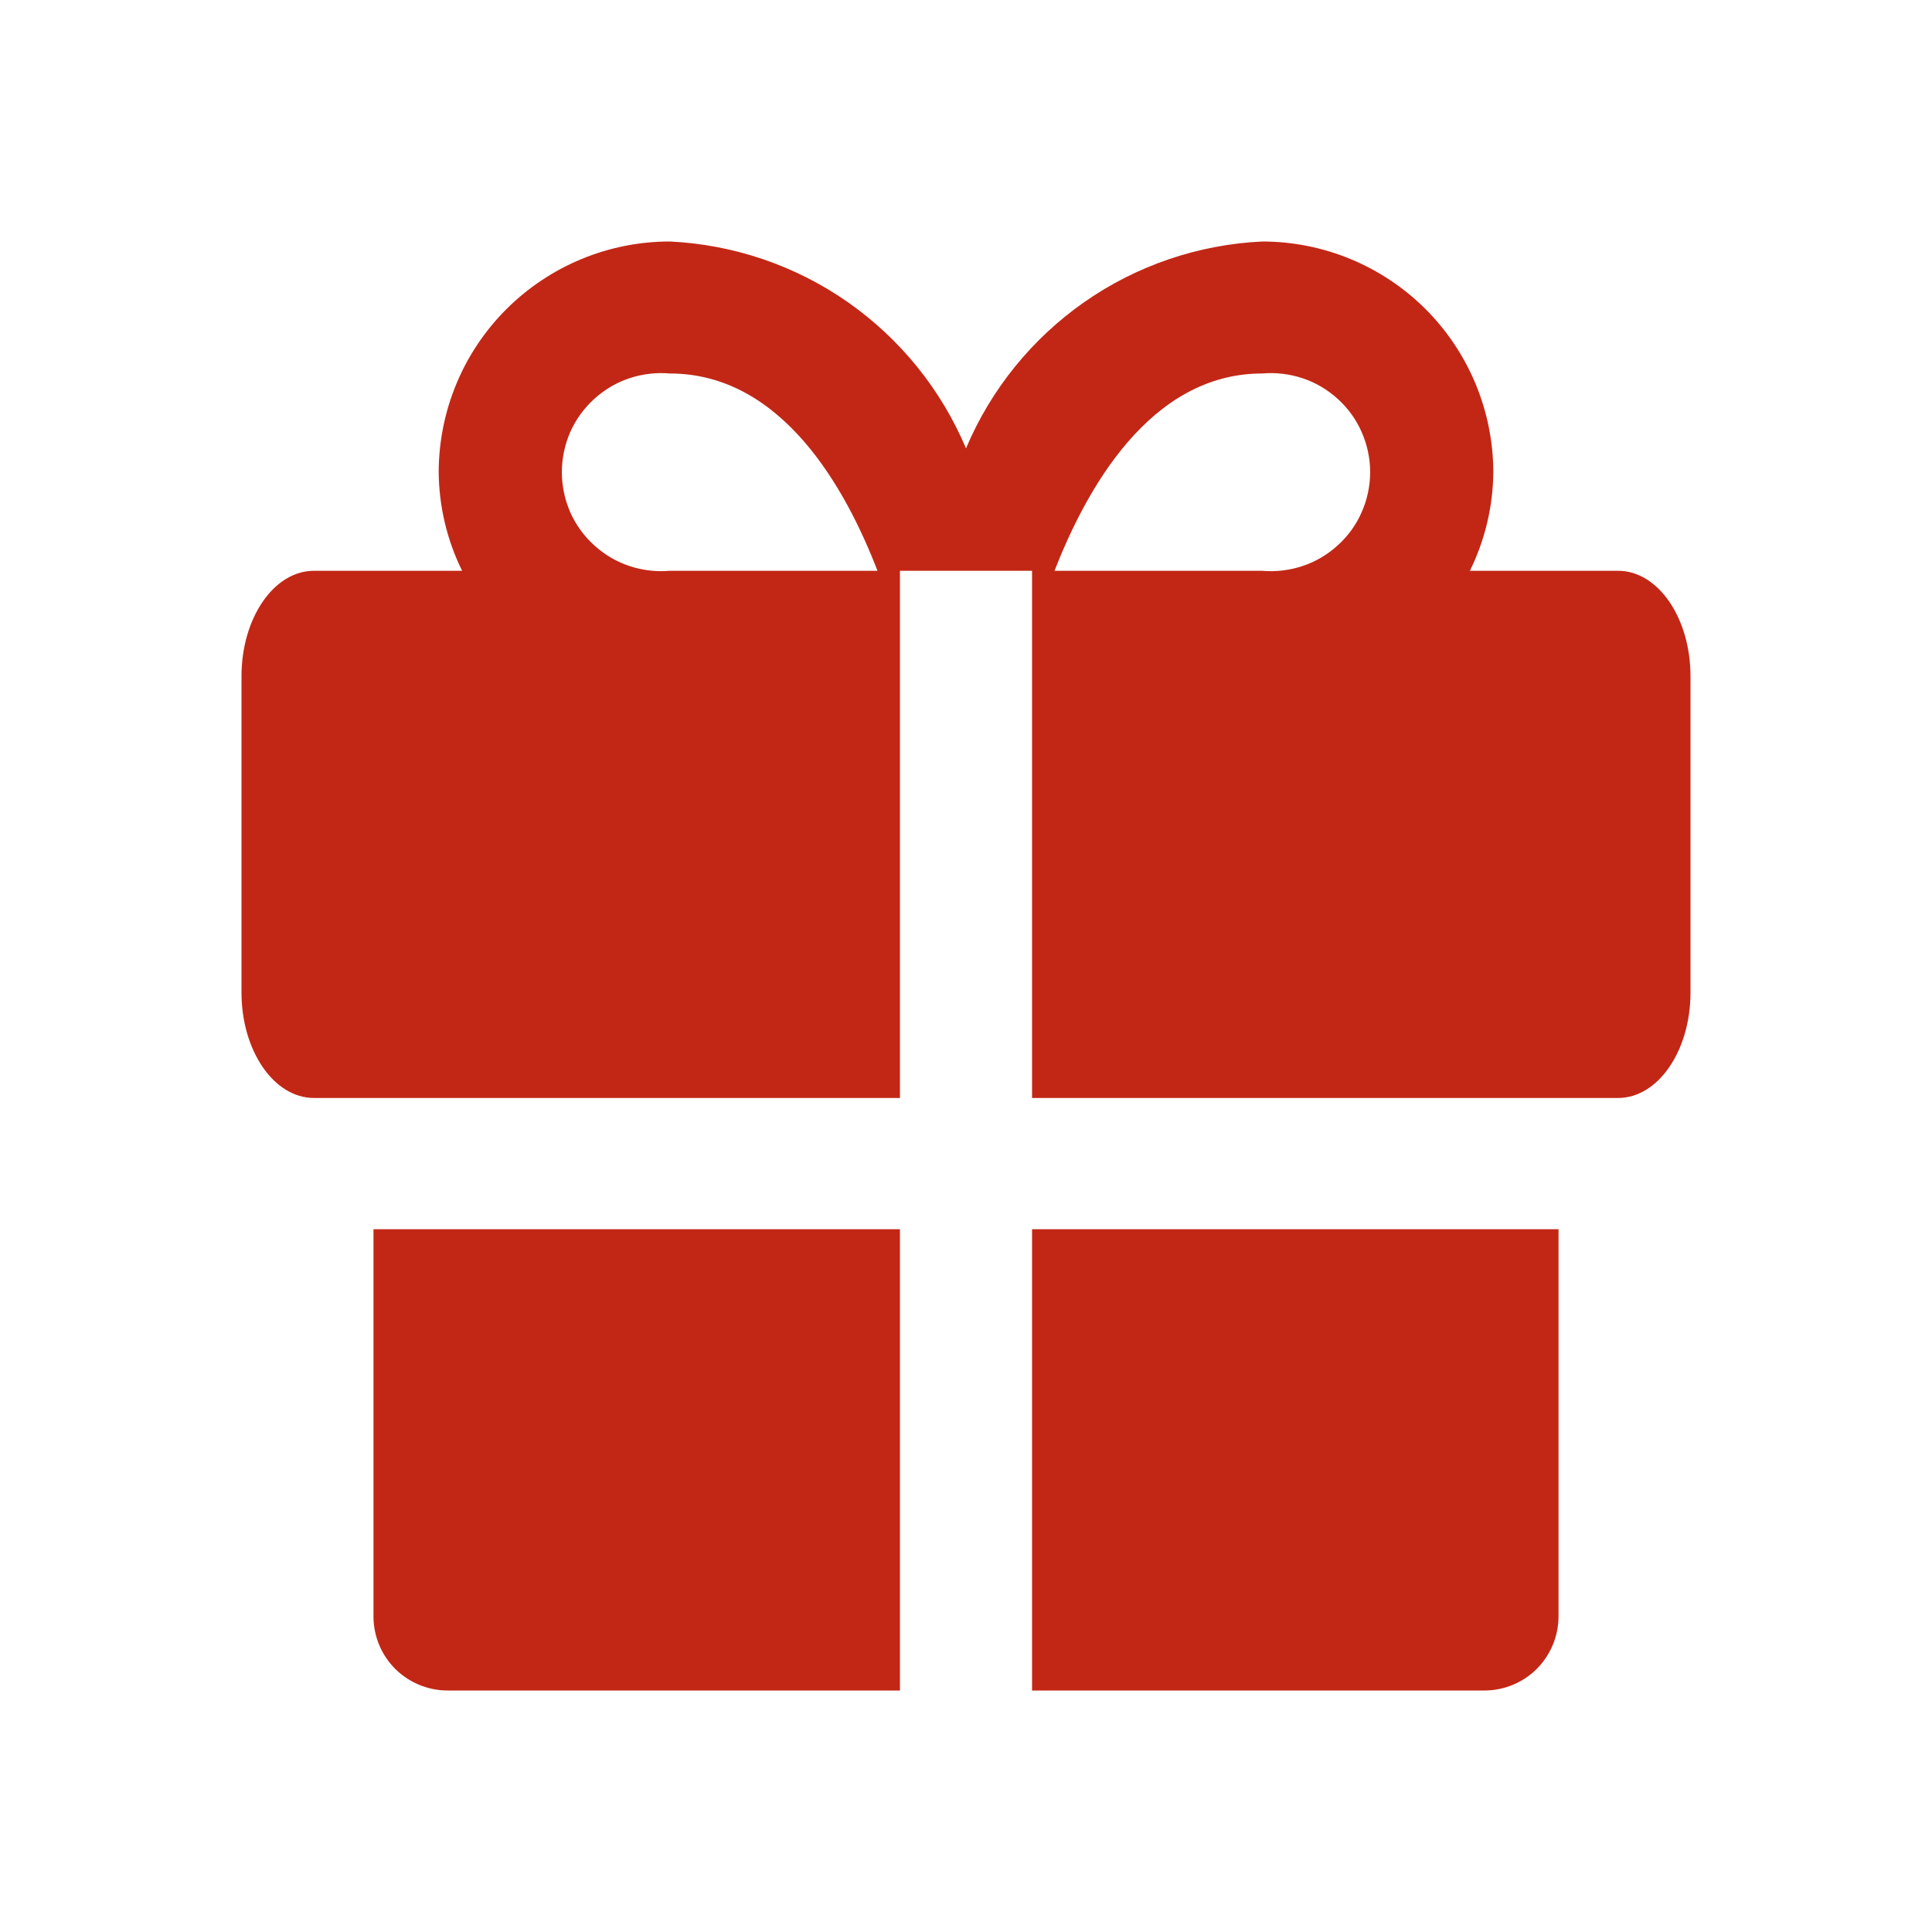
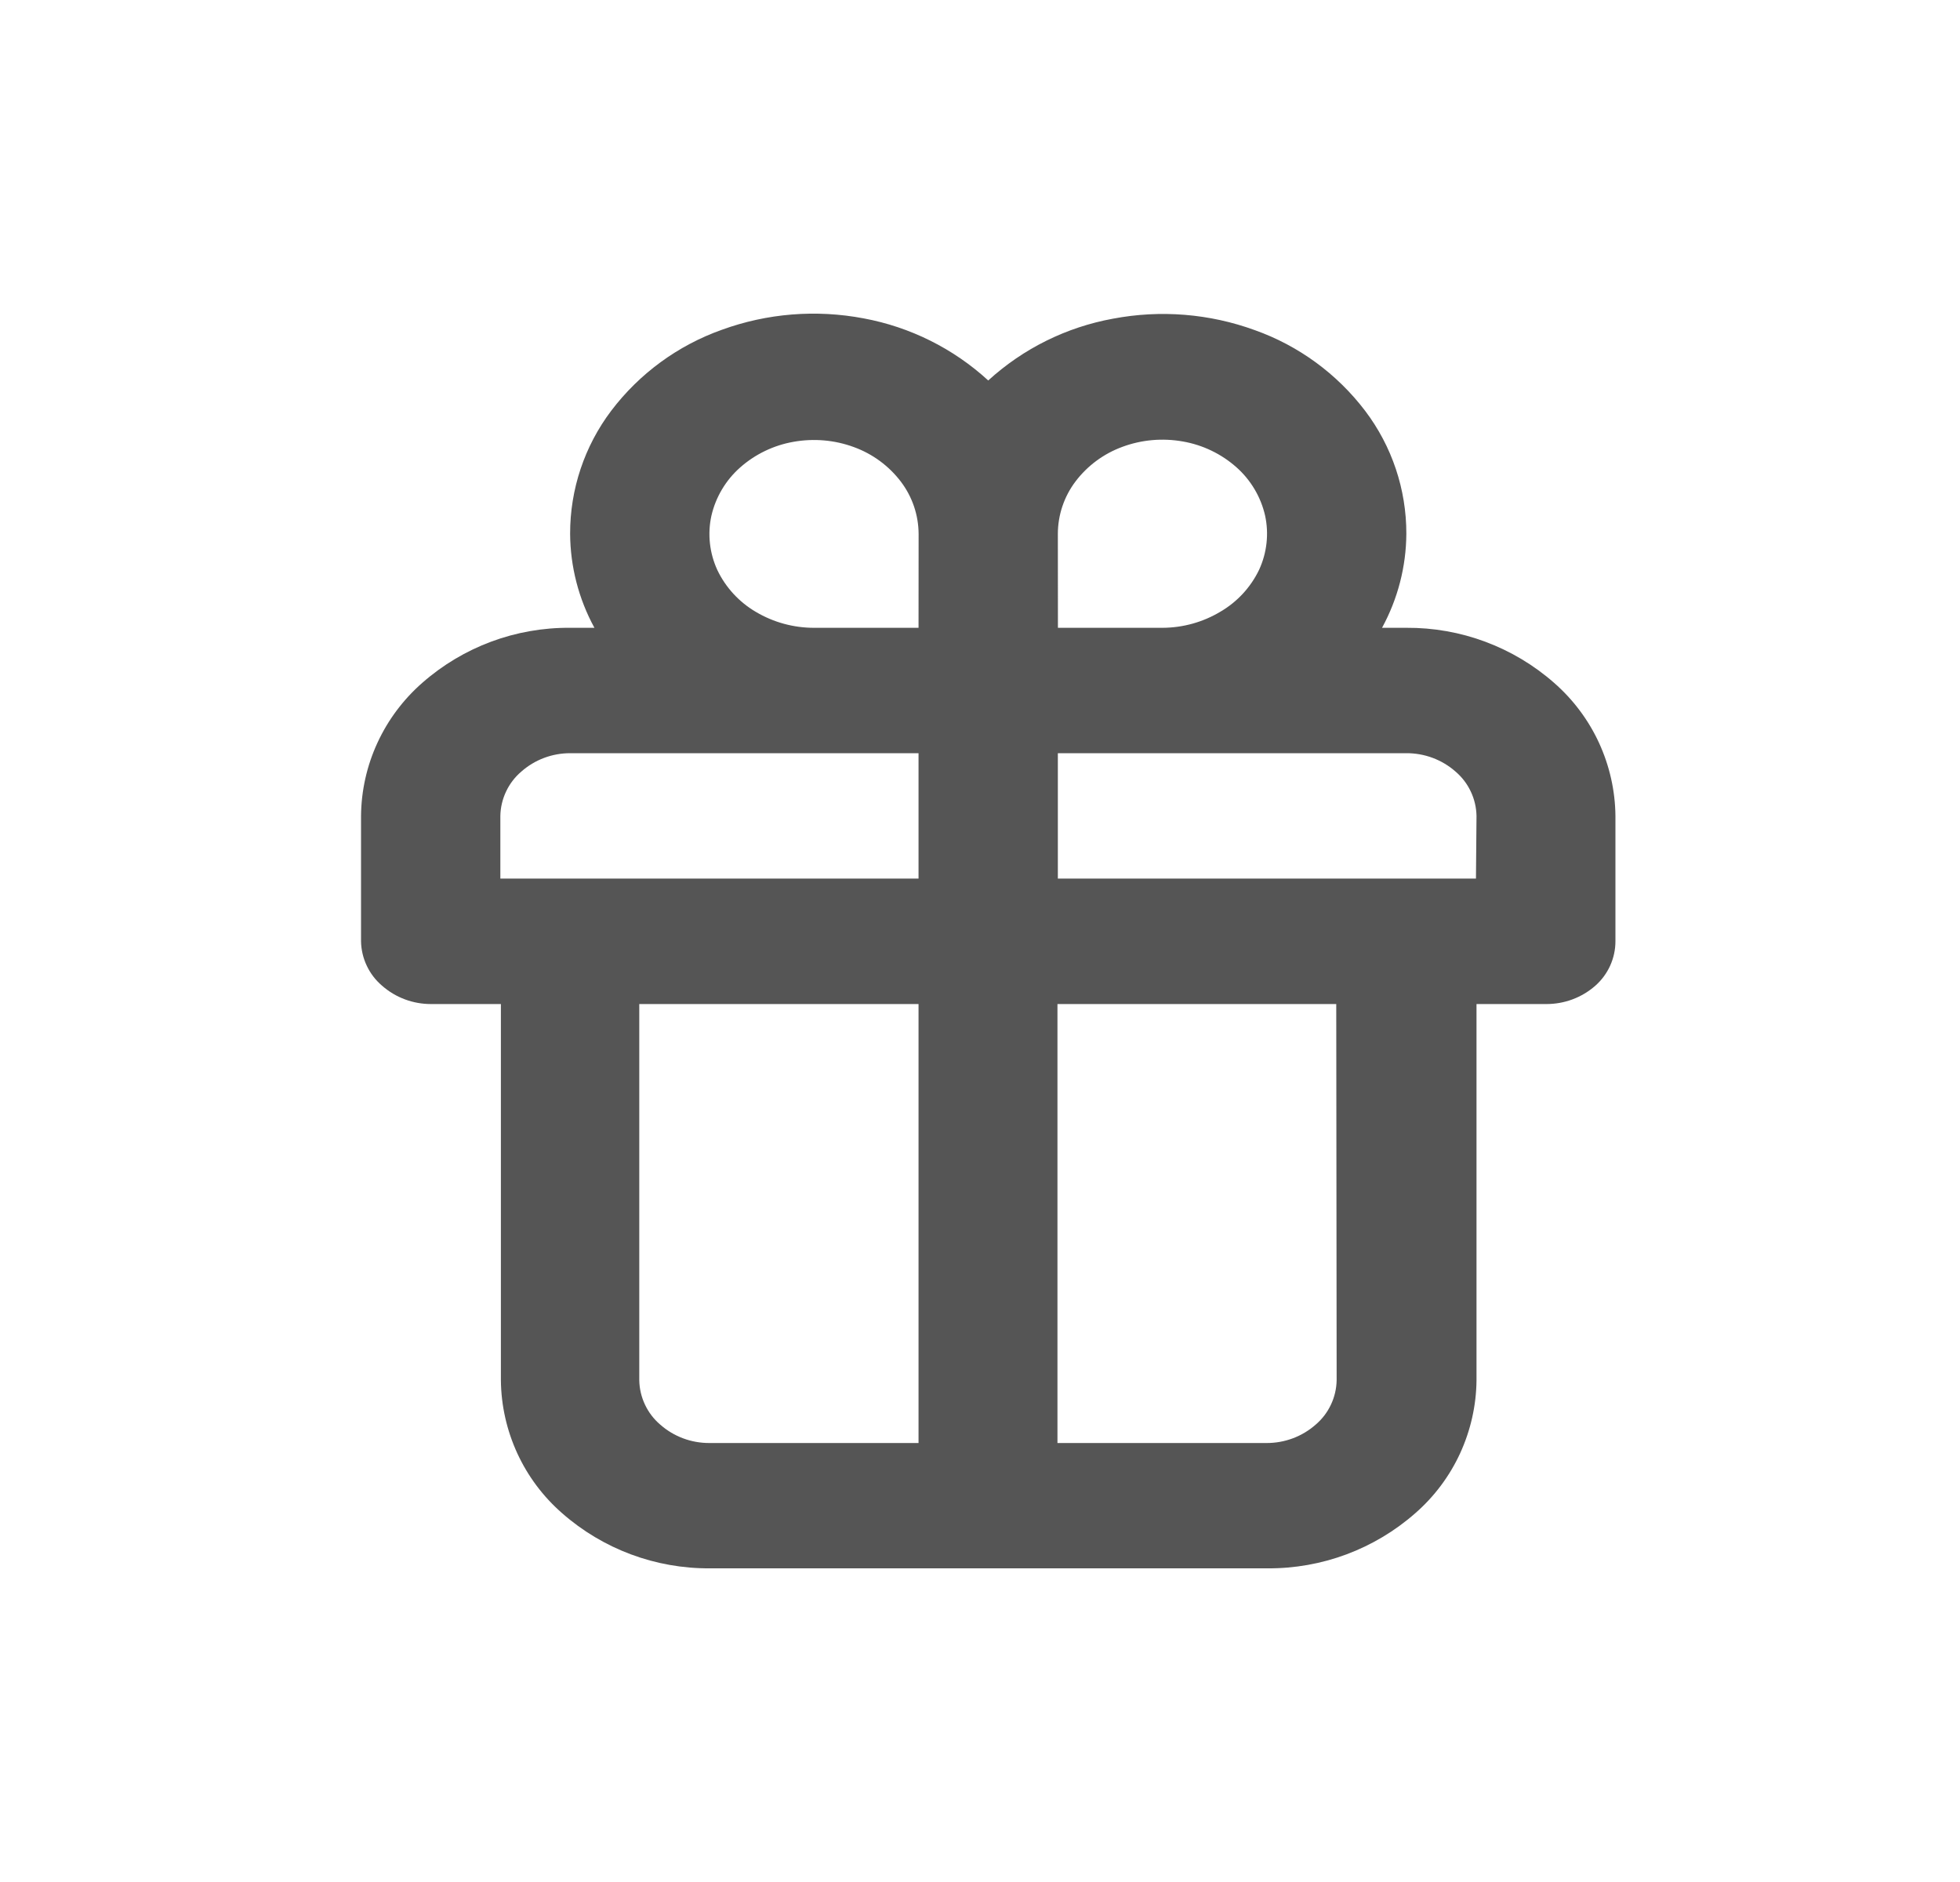
- <svg xmlns="http://www.w3.org/2000/svg" width="16" height="16" viewBox="0 0 16 16" fill="none">
-   <path d="M3.093 10.18V13.393C3.095 13.555 3.16 13.709 3.275 13.823C3.39 13.936 3.545 14 3.707 14H7.453V10.18H3.093ZM8.547 14H12.293C12.455 14 12.61 13.936 12.725 13.823C12.839 13.709 12.905 13.555 12.907 13.393V10.18H8.547V14ZM13.4 4.727H12.173C12.299 4.471 12.365 4.191 12.367 3.907C12.365 3.4 12.162 2.915 11.804 2.558C11.445 2.201 10.96 2 10.453 2C9.924 2.025 9.413 2.199 8.979 2.502C8.545 2.806 8.206 3.225 8 3.713C7.794 3.225 7.455 2.806 7.021 2.502C6.587 2.199 6.076 2.025 5.547 2C5.04 2 4.555 2.201 4.196 2.558C3.837 2.915 3.635 3.4 3.633 3.907C3.635 4.191 3.701 4.471 3.827 4.727H2.6C2.267 4.727 2 5.12 2 5.6V8.22C2 8.7 2.267 9.093 2.6 9.093H7.453V4.727H8.547V9.093H13.4C13.733 9.093 14 8.7 14 8.22V5.6C14 5.12 13.733 4.727 13.4 4.727ZM5.547 4.727C5.433 4.737 5.319 4.723 5.211 4.687C5.103 4.651 5.004 4.592 4.92 4.515C4.836 4.439 4.768 4.345 4.722 4.241C4.677 4.137 4.653 4.024 4.653 3.91C4.653 3.796 4.677 3.683 4.722 3.579C4.768 3.475 4.836 3.381 4.92 3.305C5.004 3.228 5.103 3.169 5.211 3.133C5.319 3.097 5.433 3.083 5.547 3.093C6.48 3.093 7.007 4.053 7.267 4.727H5.547ZM10.453 4.727H8.733C8.993 4.06 9.52 3.093 10.453 3.093C10.567 3.083 10.681 3.097 10.789 3.133C10.897 3.169 10.996 3.228 11.08 3.305C11.164 3.381 11.232 3.475 11.277 3.579C11.323 3.683 11.347 3.796 11.347 3.91C11.347 4.024 11.323 4.137 11.277 4.241C11.232 4.345 11.164 4.439 11.08 4.515C10.996 4.592 10.897 4.651 10.789 4.687C10.681 4.723 10.567 4.737 10.453 4.727Z" fill="#C22716" />
+ <svg xmlns="http://www.w3.org/2000/svg" width="25" height="24" viewBox="0 0 25 24" fill="none">
+   <path d="M17.938 8.006H17.628C17.829 7.638 17.936 7.225 17.938 6.806C17.939 6.241 17.755 5.692 17.414 5.241C17.055 4.768 16.565 4.409 16.005 4.21C15.426 3.999 14.801 3.949 14.196 4.064C13.602 4.172 13.051 4.445 12.605 4.852C12.16 4.444 11.609 4.17 11.016 4.06C10.41 3.945 9.785 3.995 9.206 4.206C8.646 4.405 8.156 4.764 7.797 5.237C7.455 5.689 7.271 6.24 7.272 6.806C7.274 7.225 7.381 7.638 7.582 8.006H7.272C6.578 8 5.907 8.25 5.386 8.708C5.144 8.92 4.949 9.18 4.814 9.473C4.679 9.765 4.608 10.083 4.605 10.405V12.004C4.607 12.112 4.632 12.218 4.678 12.315C4.724 12.413 4.79 12.499 4.872 12.569C5.045 12.722 5.269 12.805 5.5 12.804H6.389V17.602C6.392 17.924 6.464 18.241 6.598 18.533C6.733 18.826 6.928 19.086 7.17 19.297C7.691 19.755 8.362 20.005 9.056 20H16.166C16.86 20.005 17.531 19.755 18.052 19.297C18.294 19.086 18.489 18.826 18.624 18.533C18.758 18.241 18.83 17.924 18.833 17.602V12.804H19.722C19.953 12.805 20.177 12.722 20.35 12.569C20.43 12.498 20.494 12.411 20.538 12.314C20.582 12.216 20.605 12.111 20.605 12.004V10.405C20.602 10.083 20.53 9.766 20.396 9.474C20.261 9.181 20.066 8.921 19.824 8.709C19.303 8.251 18.632 8.001 17.938 8.006ZM11.716 18.402H9.049C8.818 18.403 8.594 18.32 8.421 18.167C8.339 18.097 8.273 18.011 8.227 17.913C8.181 17.816 8.156 17.71 8.154 17.602V12.804H11.716V18.402ZM11.716 11.204H6.382V10.405C6.384 10.297 6.409 10.191 6.455 10.094C6.501 9.996 6.567 9.91 6.649 9.84C6.821 9.688 7.042 9.605 7.272 9.605H11.716V11.204ZM11.716 8.006H10.382C10.121 8.006 9.865 7.936 9.641 7.803C9.428 7.678 9.257 7.493 9.15 7.27C9.05 7.053 9.023 6.81 9.074 6.577C9.129 6.339 9.257 6.124 9.44 5.962C9.632 5.792 9.869 5.678 10.122 5.634C10.381 5.588 10.647 5.611 10.893 5.702C11.131 5.789 11.339 5.942 11.492 6.144C11.637 6.336 11.716 6.569 11.717 6.81L11.716 8.006ZM13.493 6.806C13.494 6.565 13.573 6.332 13.718 6.14C13.871 5.938 14.079 5.785 14.317 5.698C14.563 5.607 14.829 5.584 15.088 5.63C15.341 5.674 15.578 5.788 15.77 5.958C15.953 6.12 16.081 6.335 16.136 6.573C16.187 6.806 16.16 7.049 16.06 7.266C15.953 7.489 15.782 7.674 15.569 7.799C15.345 7.934 15.089 8.005 14.828 8.006H13.494L13.493 6.806ZM17.049 17.602C17.047 17.71 17.022 17.816 16.976 17.913C16.93 18.011 16.864 18.097 16.782 18.167C16.609 18.32 16.385 18.403 16.154 18.402H13.488V12.804H17.044L17.049 17.602ZM18.826 11.204H13.493V9.605H17.938C18.169 9.604 18.393 9.687 18.566 9.84C18.648 9.91 18.714 9.996 18.76 10.094C18.806 10.191 18.831 10.297 18.833 10.405L18.826 11.204Z" fill="#555555" />
</svg>
